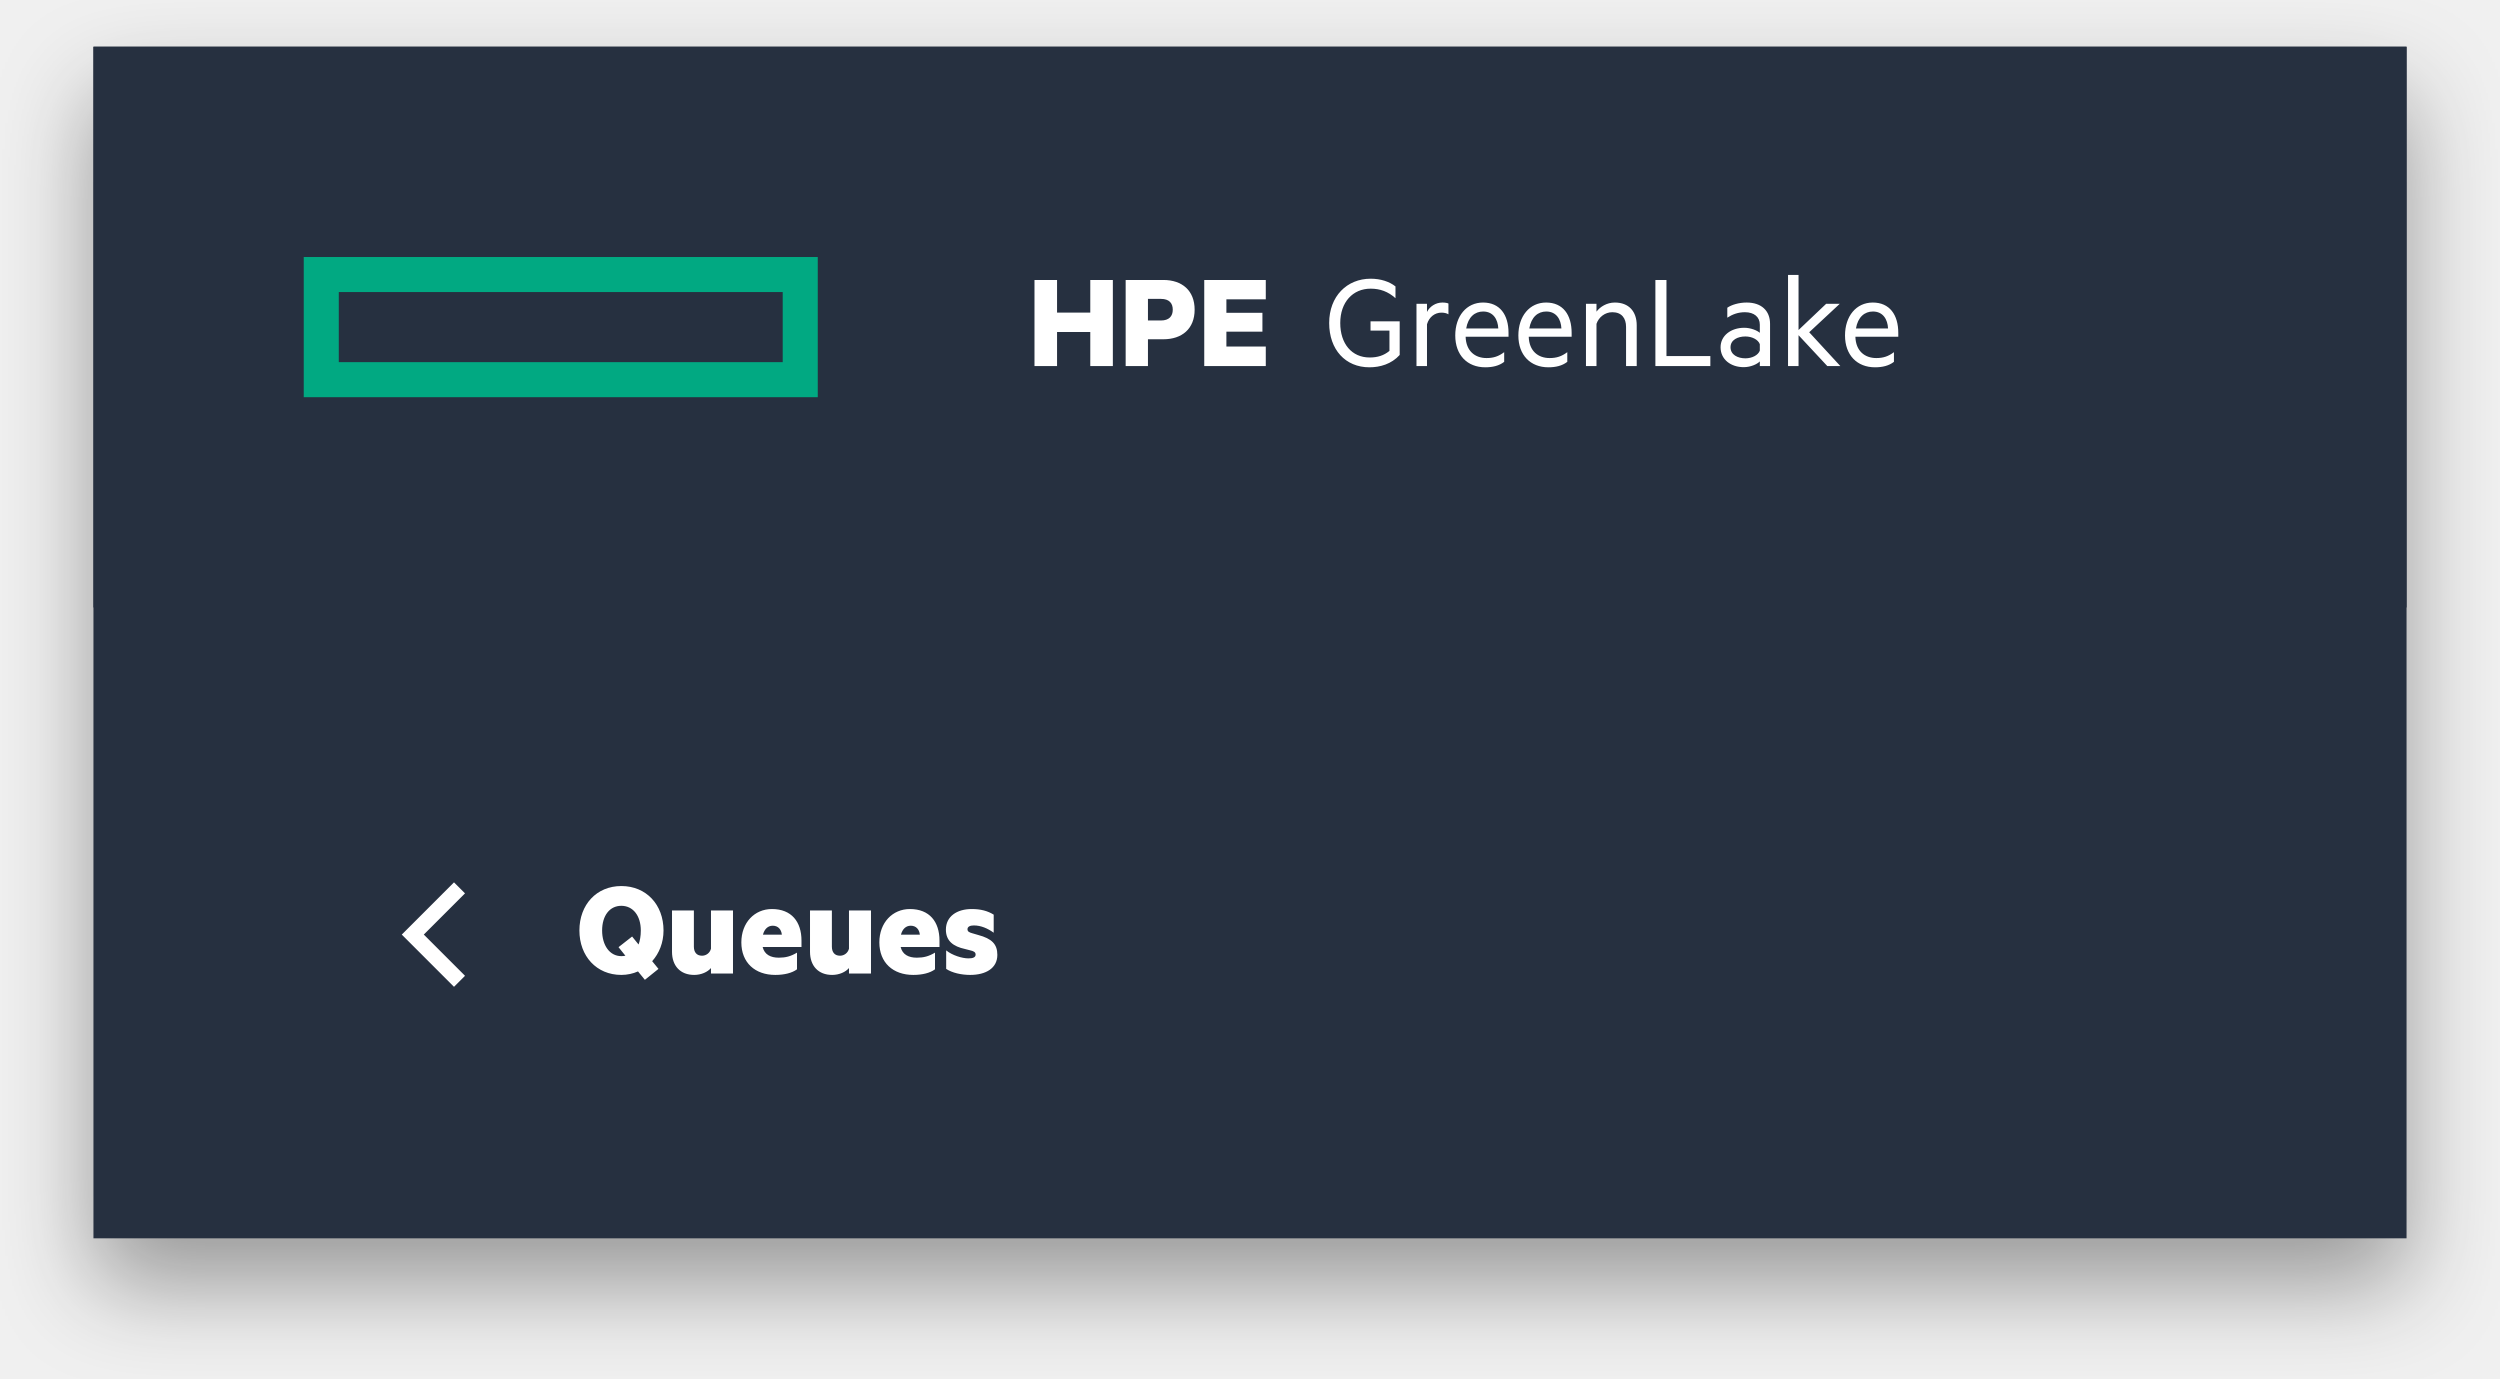
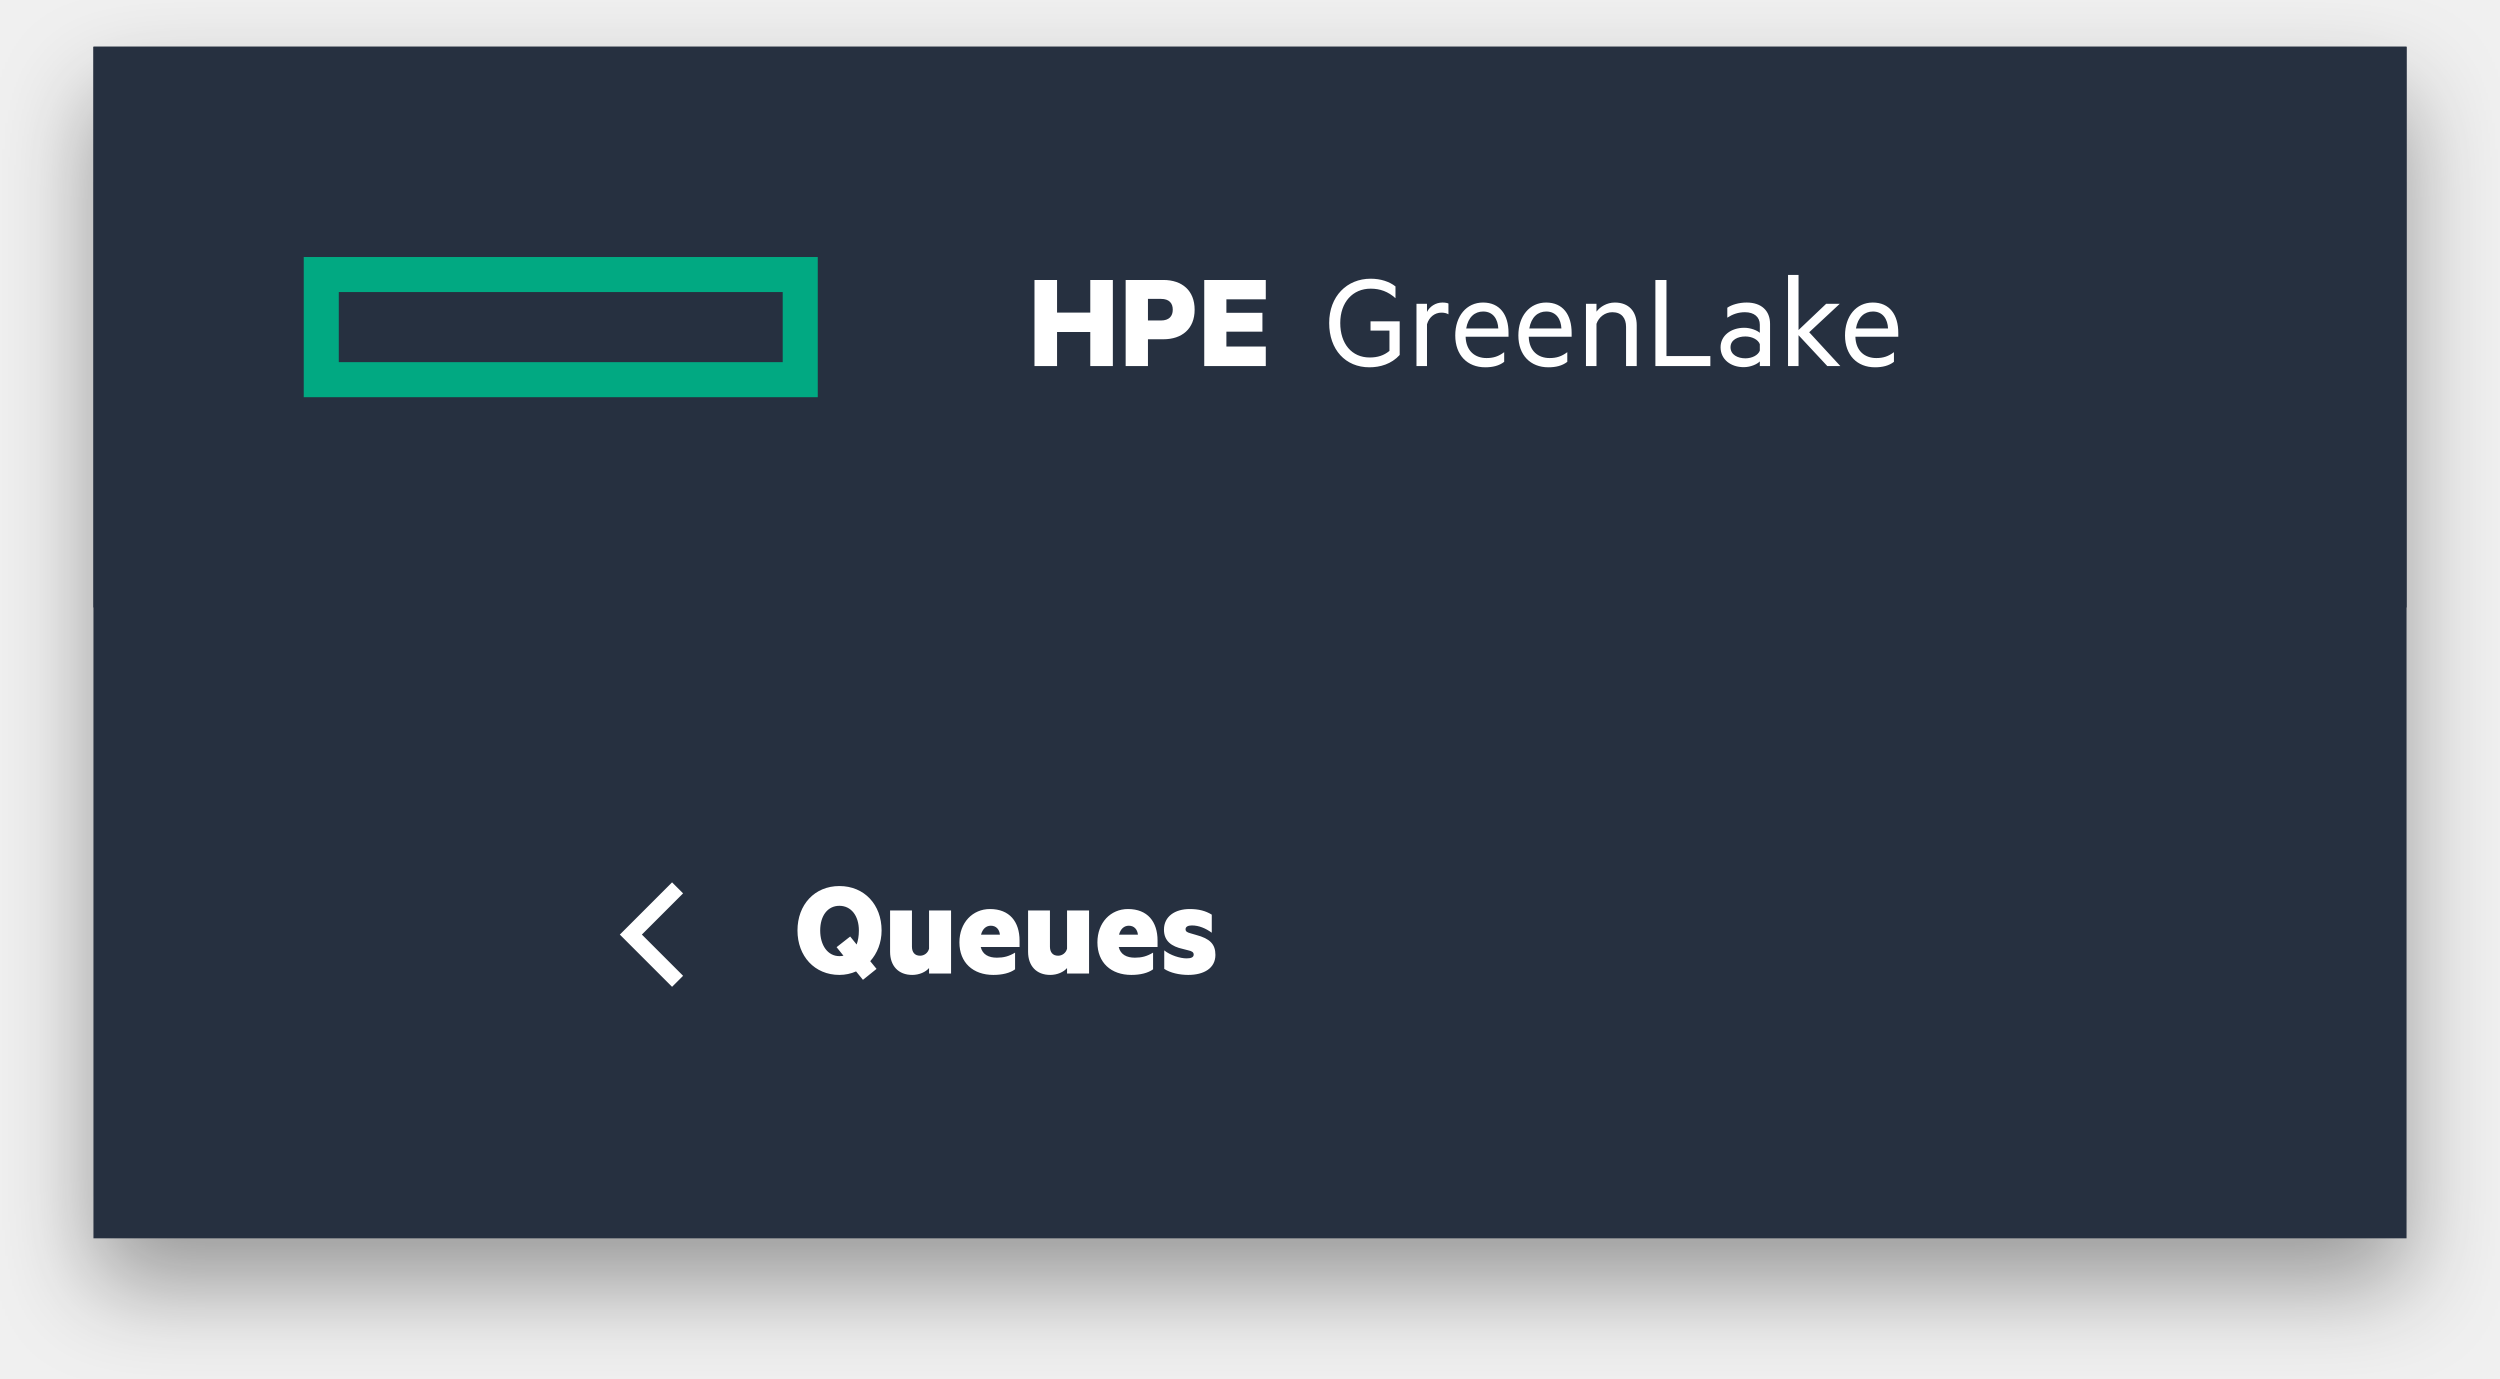
<svg xmlns="http://www.w3.org/2000/svg" width="321" height="177" viewBox="0 0 321 177" fill="none">
  <g filter="url(#filter0_d_2870_24596)">
    <rect x="12" y="6" width="297" height="153" fill="#263040" />
-     <path fill-rule="evenodd" clip-rule="evenodd" d="M54.414 120L59.707 114.707L58.293 113.293L51.586 120L58.293 126.707L59.707 125.293L54.414 120Z" fill="white" />
-     <path d="M81.92 124.73L82.802 125.81L84.548 124.406L83.738 123.416C84.638 122.408 85.196 121.04 85.196 119.474C85.196 116.162 82.982 113.768 79.778 113.768C76.592 113.768 74.396 116.162 74.396 119.474C74.396 122.768 76.592 125.18 79.778 125.18C80.534 125.18 81.272 125.018 81.92 124.73ZM82.28 119.474C82.28 120.194 82.172 120.788 81.992 121.274L81.164 120.248L79.418 121.616L80.3 122.714C80.138 122.75 79.958 122.768 79.778 122.768C78.284 122.768 77.312 121.382 77.312 119.474C77.312 117.566 78.284 116.306 79.778 116.306C81.272 116.306 82.28 117.566 82.28 119.474ZM94.116 125V116.9H91.29V121.814C91.146 122.372 90.66 122.714 90.138 122.714C89.418 122.714 89.094 122.228 89.094 121.544V116.9H86.286V122.21C86.286 124.01 87.348 125.18 89.13 125.18C90.048 125.18 90.858 124.802 91.29 124.298V125H94.116ZM97.925 121.598H102.911V120.77C102.911 118.358 101.633 116.72 99.113 116.72C96.881 116.72 95.189 118.466 95.189 121.004C95.189 123.614 96.953 125.18 99.545 125.18C100.715 125.18 101.705 124.928 102.335 124.46V122.318C101.525 122.804 100.859 122.966 99.995 122.966C98.951 122.966 98.159 122.57 97.925 121.598ZM99.221 118.862C99.905 118.862 100.319 119.33 100.391 120.014H97.961C98.159 119.276 98.609 118.862 99.221 118.862ZM111.835 125V116.9H109.009V121.814C108.865 122.372 108.379 122.714 107.857 122.714C107.137 122.714 106.813 122.228 106.813 121.544V116.9H104.005V122.21C104.005 124.01 105.067 125.18 106.849 125.18C107.767 125.18 108.577 124.802 109.009 124.298V125H111.835ZM115.644 121.598H120.63V120.77C120.63 118.358 119.352 116.72 116.832 116.72C114.6 116.72 112.908 118.466 112.908 121.004C112.908 123.614 114.672 125.18 117.264 125.18C118.434 125.18 119.424 124.928 120.054 124.46V122.318C119.244 122.804 118.578 122.966 117.714 122.966C116.67 122.966 115.878 122.57 115.644 121.598ZM116.94 118.862C117.624 118.862 118.038 119.33 118.11 120.014H115.68C115.878 119.276 116.328 118.862 116.94 118.862ZM121.489 122.03V124.406C122.245 124.91 123.433 125.18 124.567 125.18C126.565 125.18 128.059 124.334 128.059 122.606C128.059 121.238 127.357 120.518 125.593 120.05L124.855 119.834C124.459 119.726 124.225 119.618 124.225 119.312C124.225 118.988 124.549 118.826 125.035 118.826C125.953 118.826 126.817 119.204 127.591 119.762V117.44C126.799 116.954 125.917 116.72 124.765 116.72C122.857 116.72 121.453 117.674 121.453 119.366C121.453 120.824 122.407 121.526 123.901 121.85L124.531 122.012C125.017 122.12 125.269 122.246 125.269 122.57C125.269 122.93 124.909 123.056 124.351 123.056C123.523 123.056 122.263 122.66 121.489 122.03Z" fill="white" />
+     <path fill-rule="evenodd" clip-rule="evenodd" d="M82.414 120L87.707 114.707L86.293 113.293L79.586 120L86.293 126.707L87.707 125.293L82.414 120Z" fill="white" />
+     <path d="M109.92 124.73L110.802 125.81L112.548 124.406L111.738 123.416C112.638 122.408 113.196 121.04 113.196 119.474C113.196 116.162 110.982 113.768 107.778 113.768C104.592 113.768 102.396 116.162 102.396 119.474C102.396 122.768 104.592 125.18 107.778 125.18C108.534 125.18 109.272 125.018 109.92 124.73ZM110.28 119.474C110.28 120.194 110.172 120.788 109.992 121.274L109.164 120.248L107.418 121.616L108.3 122.714C108.138 122.75 107.958 122.768 107.778 122.768C106.284 122.768 105.312 121.382 105.312 119.474C105.312 117.566 106.284 116.306 107.778 116.306C109.272 116.306 110.28 117.566 110.28 119.474ZM122.116 125V116.9H119.29V121.814C119.146 122.372 118.66 122.714 118.138 122.714C117.418 122.714 117.094 122.228 117.094 121.544V116.9H114.286V122.21C114.286 124.01 115.348 125.18 117.13 125.18C118.048 125.18 118.858 124.802 119.29 124.298V125H122.116ZM125.925 121.598H130.911V120.77C130.911 118.358 129.633 116.72 127.113 116.72C124.881 116.72 123.189 118.466 123.189 121.004C123.189 123.614 124.953 125.18 127.545 125.18C128.715 125.18 129.705 124.928 130.335 124.46V122.318C129.525 122.804 128.859 122.966 127.995 122.966C126.951 122.966 126.159 122.57 125.925 121.598ZM127.221 118.862C127.905 118.862 128.319 119.33 128.391 120.014H125.961C126.159 119.276 126.609 118.862 127.221 118.862ZM139.835 125V116.9H137.009V121.814C136.865 122.372 136.379 122.714 135.857 122.714C135.137 122.714 134.813 122.228 134.813 121.544V116.9H132.005V122.21C132.005 124.01 133.067 125.18 134.849 125.18C135.767 125.18 136.577 124.802 137.009 124.298V125H139.835ZM143.644 121.598H148.63V120.77C148.63 118.358 147.352 116.72 144.832 116.72C142.6 116.72 140.908 118.466 140.908 121.004C140.908 123.614 142.672 125.18 145.264 125.18C146.434 125.18 147.424 124.928 148.054 124.46V122.318C147.244 122.804 146.578 122.966 145.714 122.966C144.67 122.966 143.878 122.57 143.644 121.598ZM144.94 118.862C145.624 118.862 146.038 119.33 146.11 120.014H143.68C143.878 119.276 144.328 118.862 144.94 118.862ZM149.489 122.03V124.406C150.245 124.91 151.433 125.18 152.567 125.18C154.565 125.18 156.059 124.334 156.059 122.606C156.059 121.238 155.357 120.518 153.593 120.05L152.855 119.834C152.459 119.726 152.225 119.618 152.225 119.312C152.225 118.988 152.549 118.826 153.035 118.826C153.953 118.826 154.817 119.204 155.591 119.762V117.44C154.799 116.954 153.917 116.72 152.765 116.72C150.857 116.72 149.453 117.674 149.453 119.366C149.453 120.824 150.407 121.526 151.901 121.85L152.531 122.012C153.017 122.12 153.269 122.246 153.269 122.57C153.269 122.93 152.909 123.056 152.351 123.056C151.523 123.056 150.263 122.66 149.489 122.03Z" fill="white" />
    <rect width="297" height="72" transform="translate(12 6)" fill="#263040" />
    <path fill-rule="evenodd" clip-rule="evenodd" d="M39 33H105V51H39V33ZM43.5 37.5H100.5V46.5H43.5V37.5Z" fill="#01A982" />
    <path d="M142.89 35.948H139.992V40.142H135.726V35.948H132.828V47H135.726V42.626H139.992V47H142.89V35.948ZM147.397 43.562H149.377C151.771 43.562 153.391 42.212 153.391 39.764C153.391 37.298 151.771 35.948 149.377 35.948H144.535V47H147.397V43.562ZM150.583 39.764C150.583 40.592 150.115 41.15 149.071 41.15H147.397V38.378H149.071C150.115 38.378 150.583 38.918 150.583 39.764ZM162.527 35.948H154.625V47H162.527V44.498H157.469V42.59H162.095V40.16H157.469V38.432H162.527V35.948Z" fill="white" />
    <path d="M175.868 45.902C173.564 45.902 172.088 44.138 172.088 41.474C172.088 38.81 173.69 37.064 175.994 37.064C177.2 37.064 178.244 37.442 179.18 38.288V36.776C178.406 36.164 177.29 35.786 175.994 35.786C172.952 35.786 170.666 38.036 170.666 41.474C170.666 44.894 172.754 47.162 175.832 47.162C177.2 47.162 178.658 46.748 179.72 45.578V41.258H175.976V42.446H178.406V45.056C177.686 45.65 176.876 45.902 175.868 45.902ZM185.98 40.358V38.972C185.836 38.9 185.548 38.846 185.206 38.846C184.324 38.846 183.568 39.368 183.226 40.052V39.008H181.876V47H183.226V41.636C183.496 40.7 184.234 40.142 185.08 40.142C185.422 40.142 185.764 40.214 185.98 40.358ZM188.187 43.238H193.695V42.752C193.695 40.412 192.579 38.846 190.419 38.846C188.295 38.846 186.855 40.592 186.855 43.076C186.855 45.596 188.403 47.162 190.707 47.162C191.661 47.162 192.489 46.964 193.137 46.46V45.218C192.417 45.758 191.769 45.974 190.869 45.974C189.411 45.974 188.241 45.092 188.187 43.238ZM190.437 39.998C191.733 39.998 192.327 41.006 192.381 42.176H188.259C188.511 40.7 189.375 39.998 190.437 39.998ZM196.29 43.238H201.798V42.752C201.798 40.412 200.682 38.846 198.522 38.846C196.398 38.846 194.958 40.592 194.958 43.076C194.958 45.596 196.506 47.162 198.81 47.162C199.764 47.162 200.592 46.964 201.24 46.46V45.218C200.52 45.758 199.872 45.974 198.972 45.974C197.514 45.974 196.344 45.092 196.29 43.238ZM198.54 39.998C199.836 39.998 200.43 41.006 200.484 42.176H196.362C196.614 40.7 197.478 39.998 198.54 39.998ZM203.638 39.008V47H204.988V41.582C205.276 40.718 206.086 40.088 207.022 40.088C208.228 40.088 208.786 40.862 208.786 41.978V47H210.154V41.762C210.154 40.016 209.164 38.846 207.346 38.846C206.32 38.846 205.456 39.386 204.988 40.016V39.008H203.638ZM212.552 35.948V47H219.608V45.722H213.974V35.948H212.552ZM225.961 41.69V42.734C225.619 42.428 224.791 42.086 223.963 42.086C222.253 42.086 220.921 43.094 220.921 44.588C220.921 46.172 222.253 47.144 223.891 47.144C224.827 47.144 225.655 46.73 225.961 46.406V47H227.275V41.582C227.275 39.89 226.159 38.846 224.269 38.846C223.279 38.846 222.325 39.134 221.785 39.512V40.79C222.451 40.358 223.171 40.088 224.053 40.088C225.223 40.088 225.961 40.7 225.961 41.69ZM225.961 44.192V45.02C225.745 45.614 224.953 46.01 224.107 46.01C223.135 46.01 222.199 45.56 222.199 44.588C222.199 43.634 223.135 43.202 224.107 43.202C224.953 43.202 225.745 43.598 225.961 44.192ZM236.297 47L232.301 42.662L236.225 39.008H234.479L230.933 42.374V35.3H229.583V47H230.933V43.04L234.623 47H236.297ZM238.232 43.238H243.74V42.752C243.74 40.412 242.624 38.846 240.464 38.846C238.34 38.846 236.9 40.592 236.9 43.076C236.9 45.596 238.448 47.162 240.752 47.162C241.706 47.162 242.534 46.964 243.182 46.46V45.218C242.462 45.758 241.814 45.974 240.914 45.974C239.456 45.974 238.286 45.092 238.232 43.238ZM240.482 39.998C241.778 39.998 242.372 41.006 242.426 42.176H238.304C238.556 40.7 239.42 39.998 240.482 39.998Z" fill="white" />
  </g>
  <defs>
    <filter id="filter0_d_2870_24596" x="0" y="0" width="321" height="177" filterUnits="userSpaceOnUse" color-interpolation-filters="sRGB">
      <feFlood flood-opacity="0" result="BackgroundImageFix" />
      <feColorMatrix in="SourceAlpha" type="matrix" values="0 0 0 0 0 0 0 0 0 0 0 0 0 0 0 0 0 0 127 0" result="hardAlpha" />
      <feOffset dy="6" />
      <feGaussianBlur stdDeviation="6" />
      <feColorMatrix type="matrix" values="0 0 0 0 0 0 0 0 0 0 0 0 0 0 0 0 0 0 0.36 0" />
      <feBlend mode="normal" in2="BackgroundImageFix" result="effect1_dropShadow_2870_24596" />
      <feBlend mode="normal" in="SourceGraphic" in2="effect1_dropShadow_2870_24596" result="shape" />
    </filter>
  </defs>
</svg>
